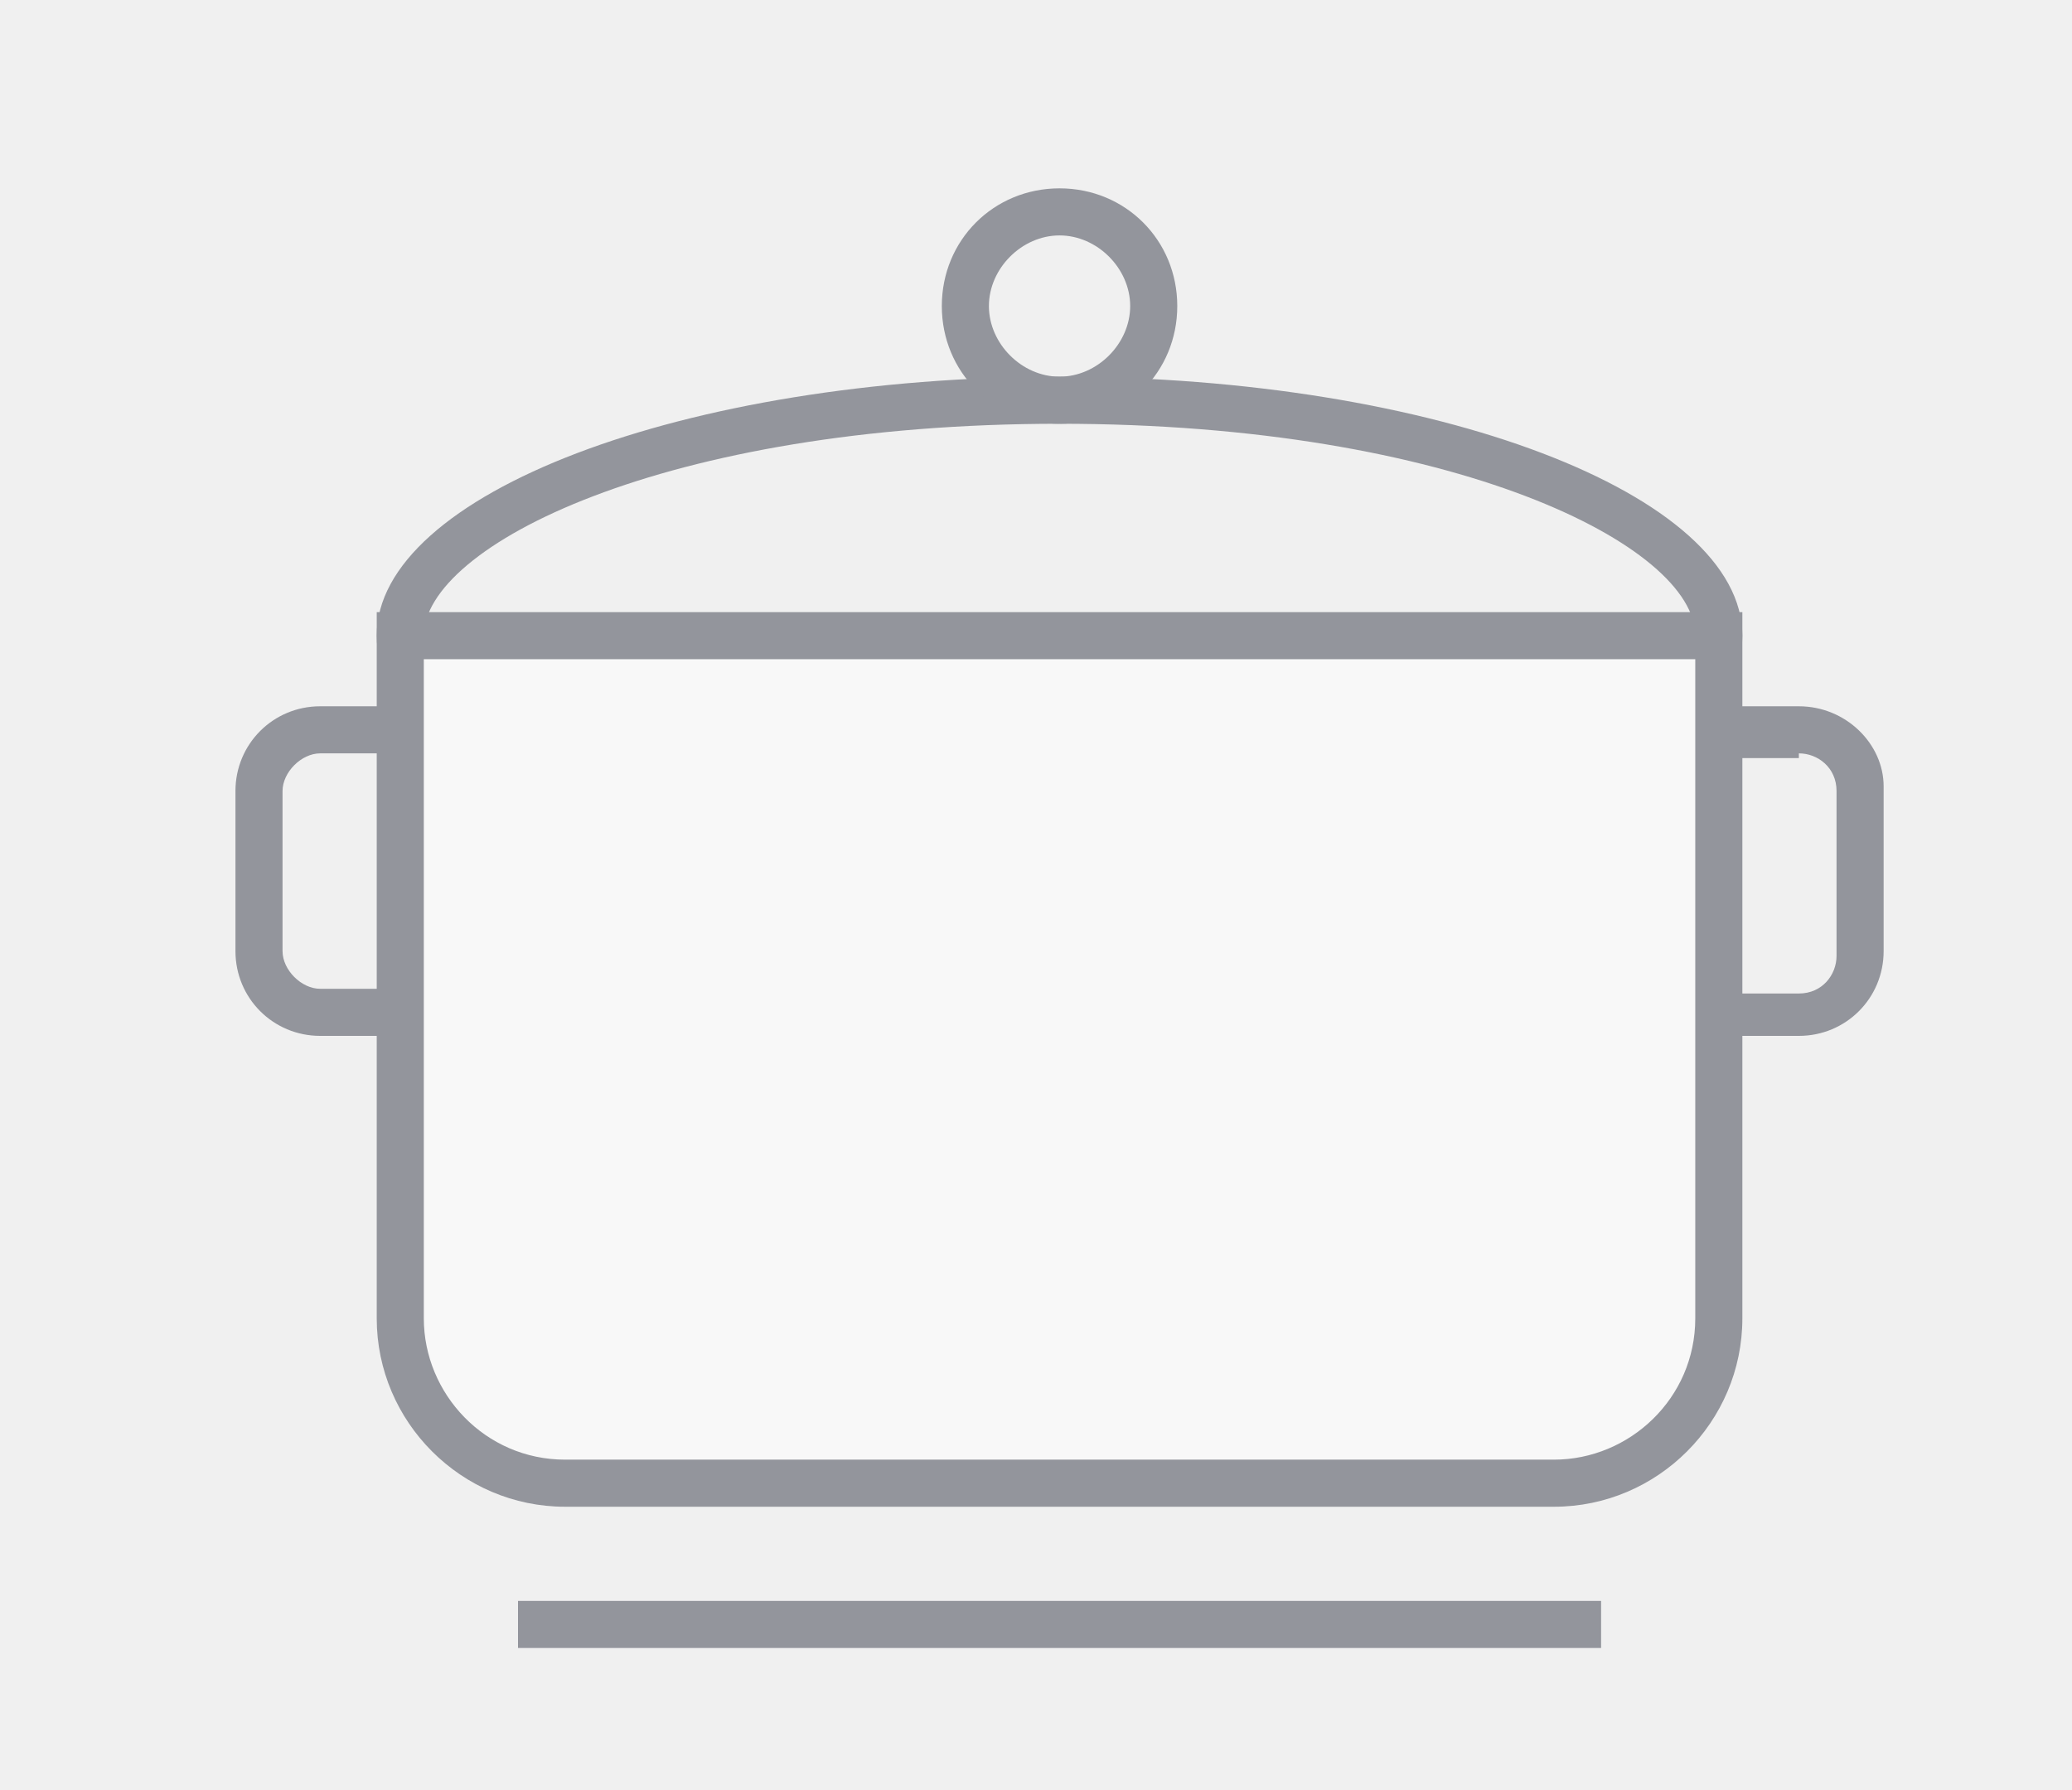
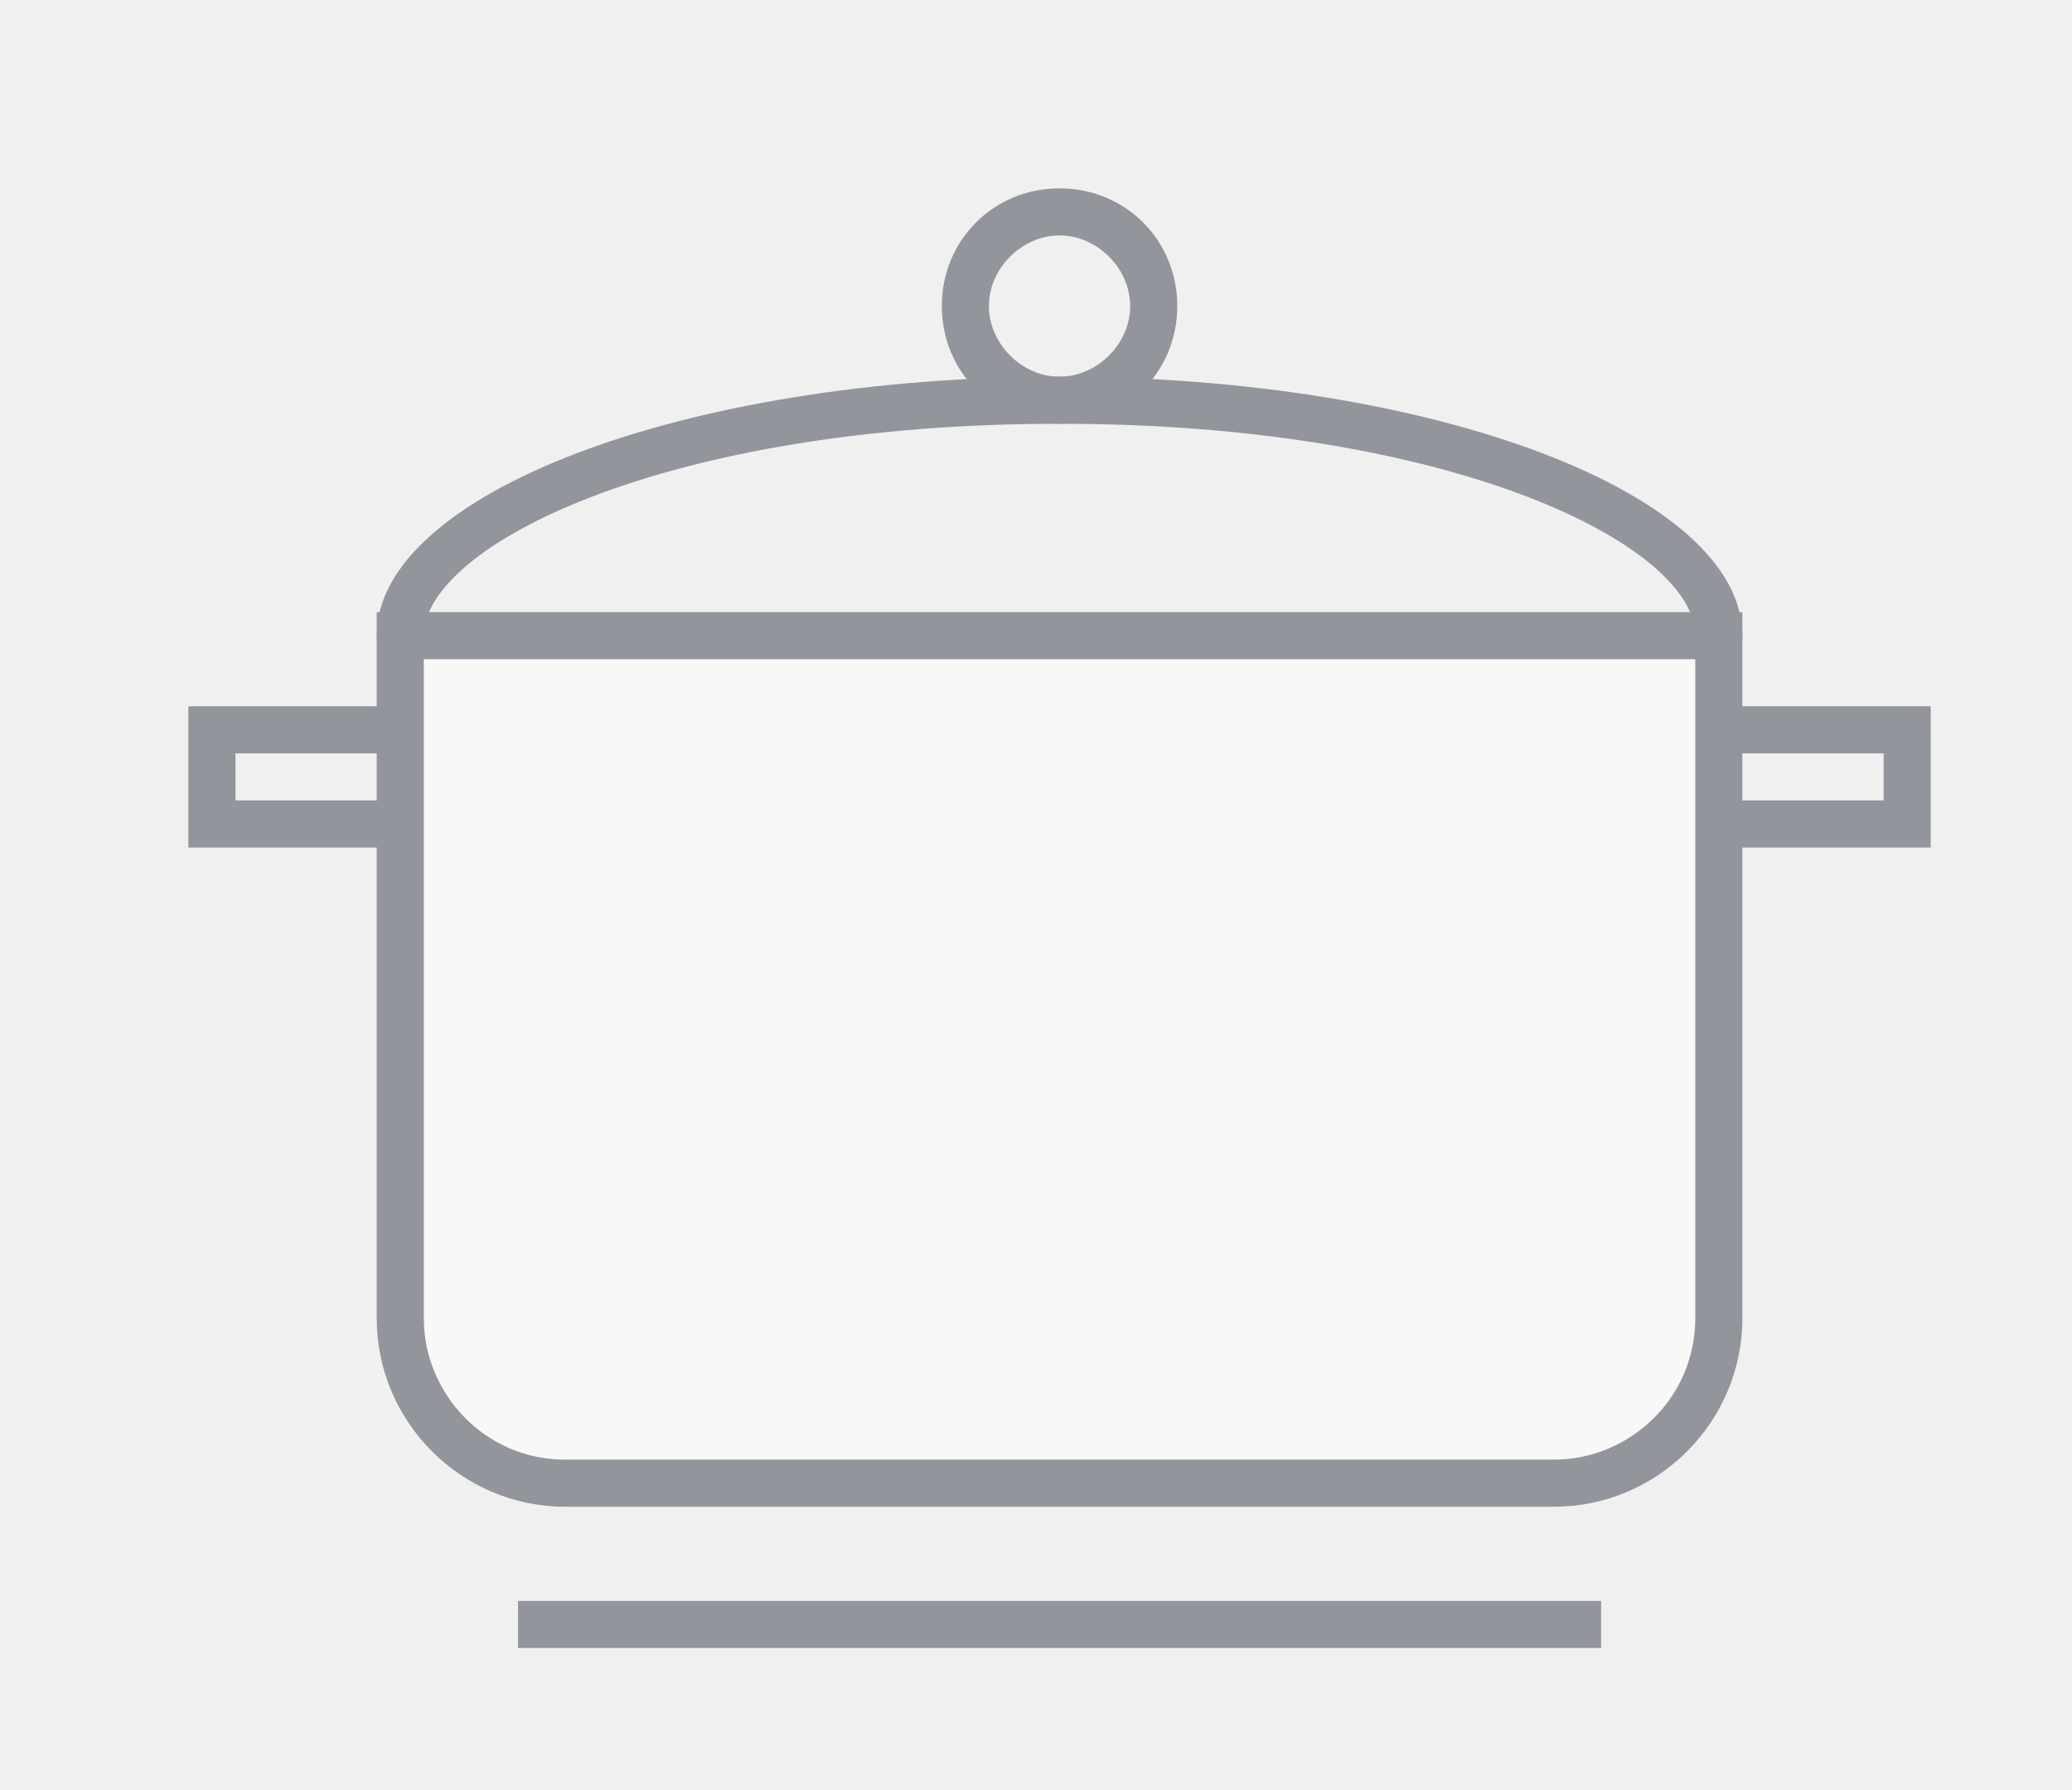
<svg xmlns="http://www.w3.org/2000/svg" version="1.1" id="Layer_1" x="0px" y="0px" viewBox="0 0 44 38" style="enable-background:new 0 0 44 38;" xml:space="preserve">
  <style type="text/css">
	.st0{fill:#93959C;}
	.st1{fill:#F8F8F8;}
	.st2{fill:none;stroke:#2E2F33;stroke-linecap:round;stroke-linejoin:round;stroke-miterlimit:10;}
	.st3{fill:#FFE17F;}
	.st4{fill:none;stroke:#93959C;stroke-linecap:round;stroke-linejoin:round;stroke-miterlimit:10;}
	.st5{fill:#FFFFFF;stroke:#93959C;stroke-linecap:round;stroke-linejoin:round;stroke-miterlimit:10;}
	.st6{fill:none;stroke:#231F20;stroke-linecap:round;stroke-linejoin:round;stroke-miterlimit:10;}
</style>
  <g>
    <g>
-       <path class="st0" d="M38.2,16c0.4,0,0.8,0.3,0.8,0.8v3.5c0,0.4-0.3,0.8-0.8,0.8H35v-5H38.2 M38.2,15H34v7h4.2c1,0,1.8-0.8,1.8-1.8    v-3.5C40,15.8,39.2,15,38.2,15L38.2,15z" />
+       <path class="st0" d="M40,16v1h-5v-1H40 M41,15h-7v3h7V15L41,15z" />
    </g>
  </g>
  <g>
    <g>
-       <path class="st0" d="M10,16v5H6.8C6.4,21,6,20.6,6,20.2v-3.4C6,16.4,6.4,16,6.8,16H10 M11,15H6.8c-1,0-1.8,0.8-1.8,1.8v3.4    c0,1,0.8,1.8,1.8,1.8H11V15L11,15z" />
+       <path class="st0" d="M10,16v1H5v-1H10 M11,15H4v3h7V15L11,15z" />
    </g>
  </g>
  <g>
    <g>
      <path class="st0" d="M22.5,9C30.9,9,36,11.6,36,13.5S30.9,18,22.5,18S9,15.4,9,13.5S14.1,9,22.5,9 M22.5,8C14.5,8,8,10.5,8,13.5    S14.5,19,22.5,19S37,16.5,37,13.5S30.5,8,22.5,8L22.5,8z" />
    </g>
  </g>
  <g>
    <path class="st1" d="M12,31.5c-1.9,0-3.5-1.6-3.5-3.5V13.5h28V28c0,1.9-1.6,3.5-3.5,3.5H12z" />
    <g>
      <path class="st0" d="M36,14v14c0,1.7-1.4,3-3,3H12c-1.7,0-3-1.4-3-3V14H36 M37,13H8v15c0,2.2,1.8,4,4,4H33c2.2,0,4-1.8,4-4V13    L37,13z" />
    </g>
  </g>
  <rect x="11" y="34" class="st0" width="23" height="1" />
  <g>
    <g>
      <path class="st0" d="M22.5,5C23.3,5,24,5.7,24,6.5S23.3,8,22.5,8S21,7.3,21,6.5S21.7,5,22.5,5 M22.5,4C21.1,4,20,5.1,20,6.5    S21.1,9,22.5,9S25,7.9,25,6.5S23.9,4,22.5,4L22.5,4z" />
    </g>
  </g>
</svg>
